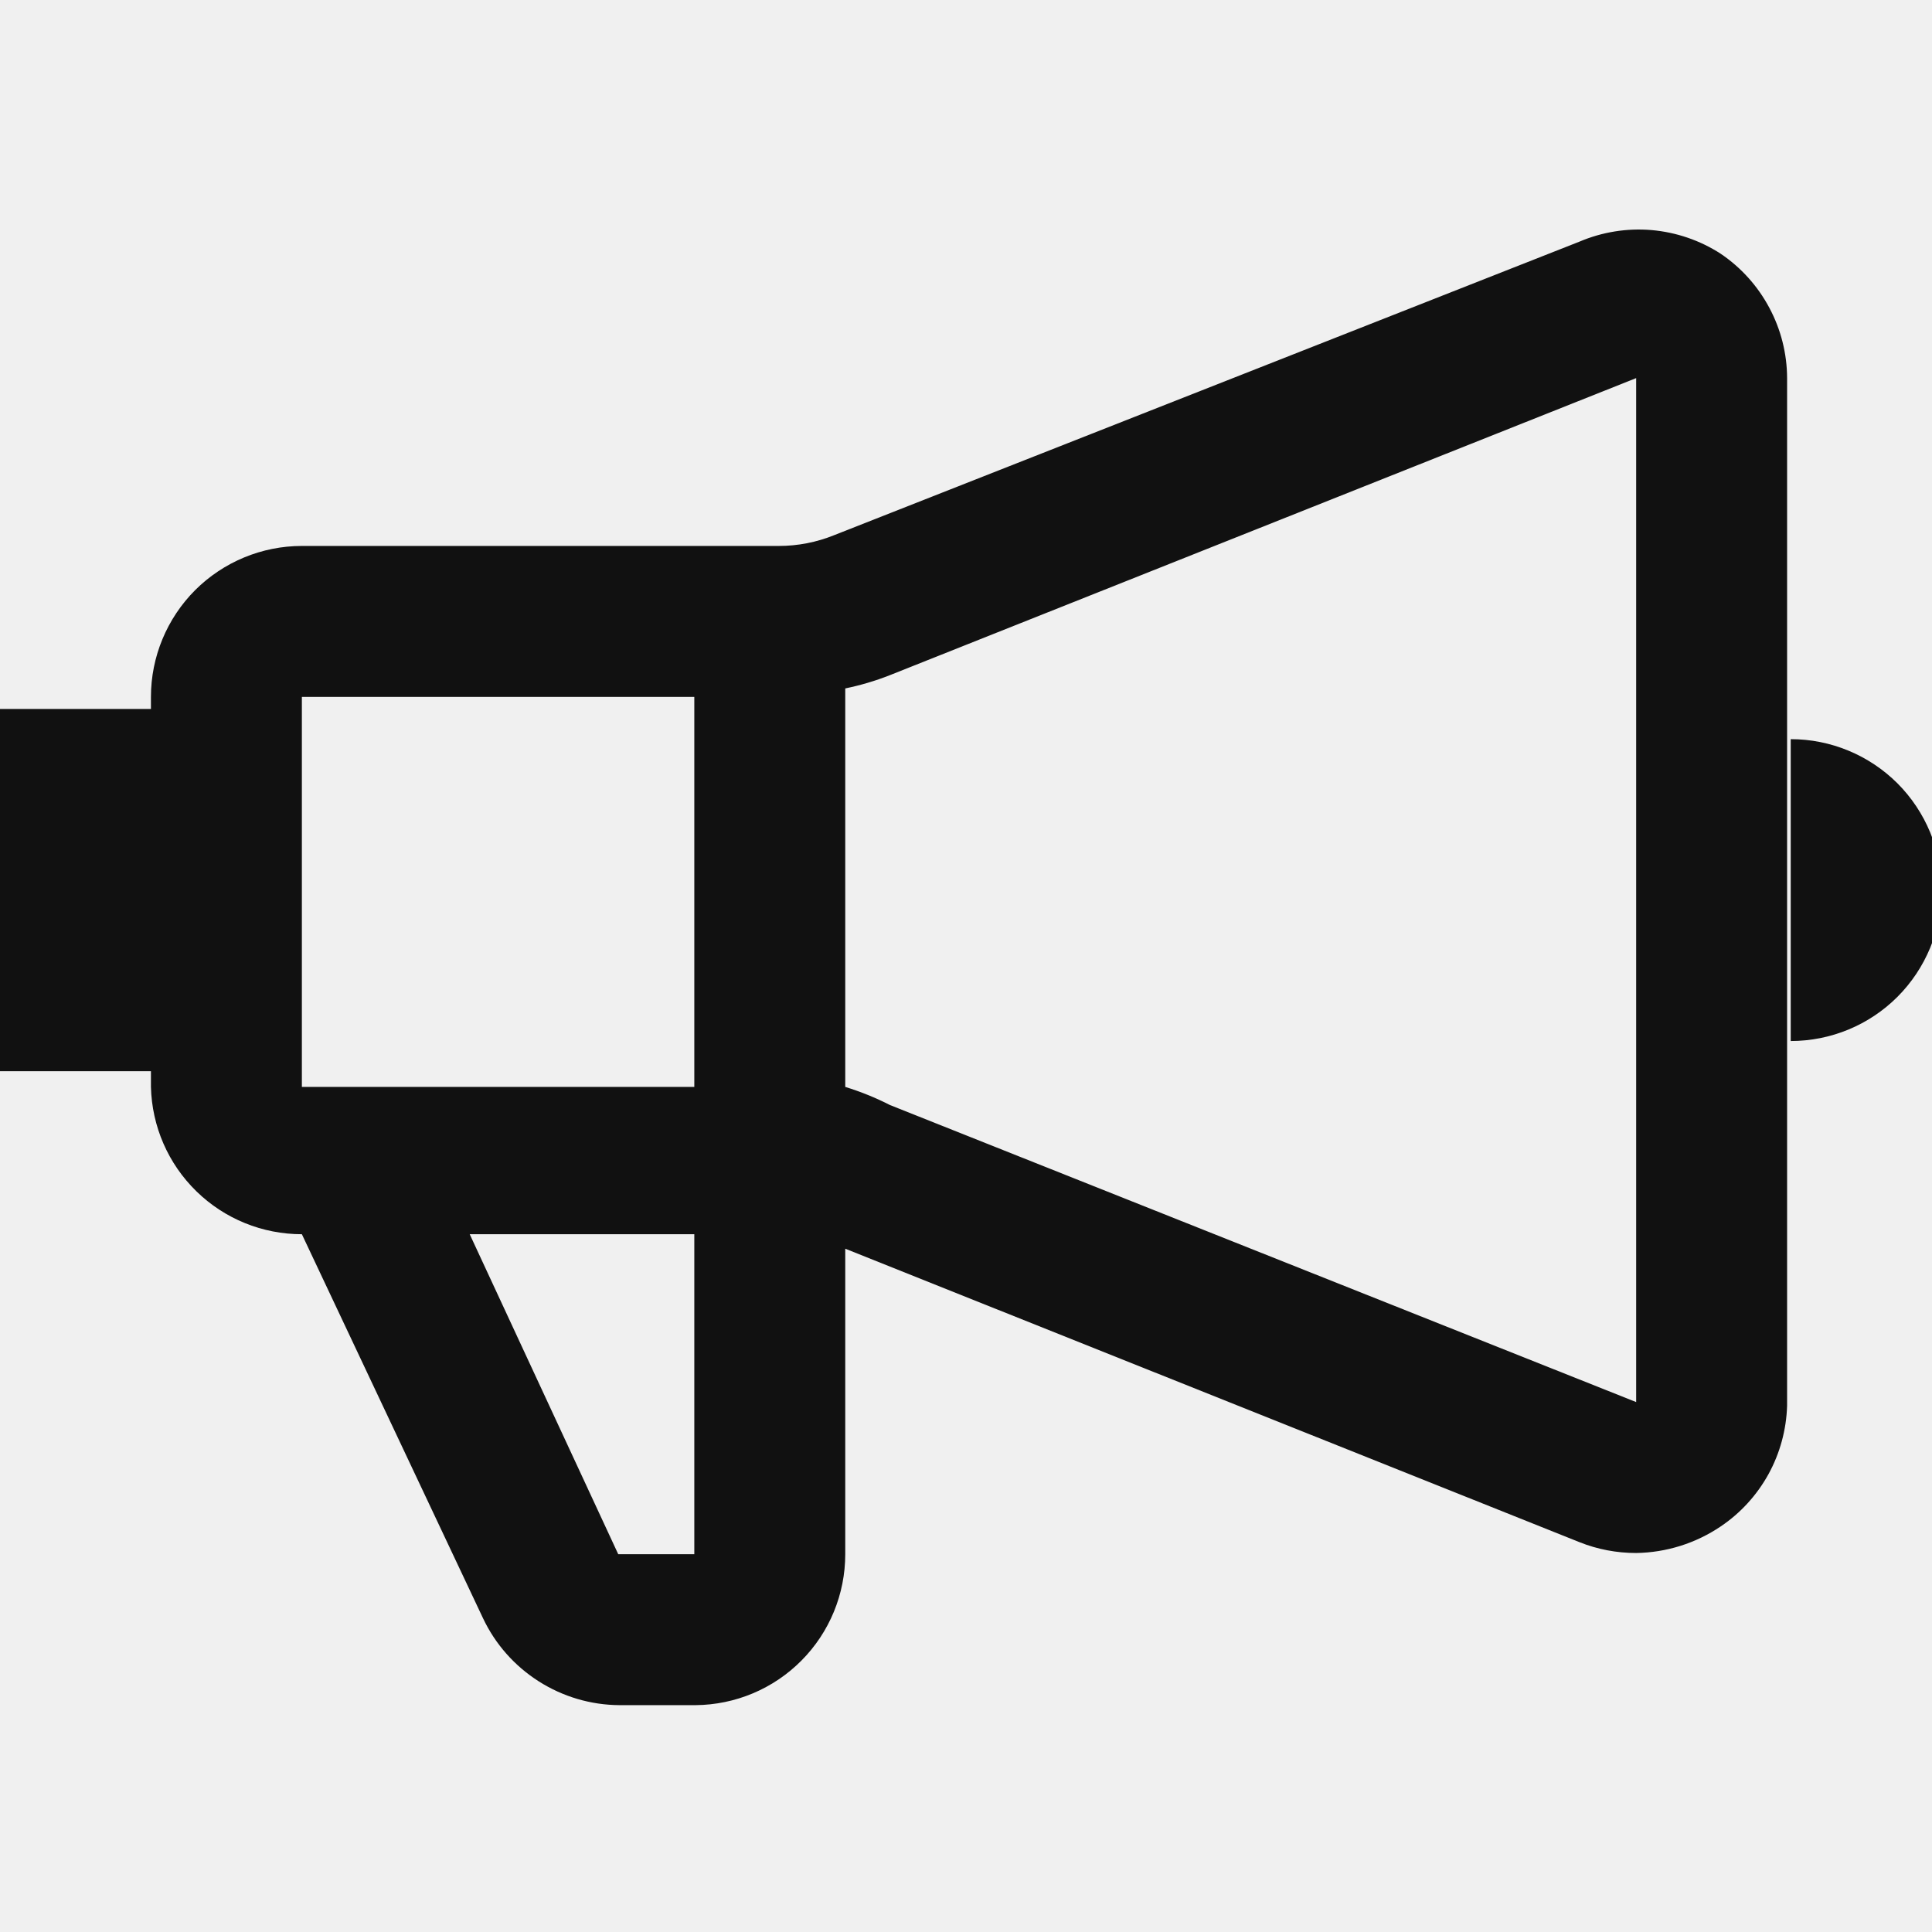
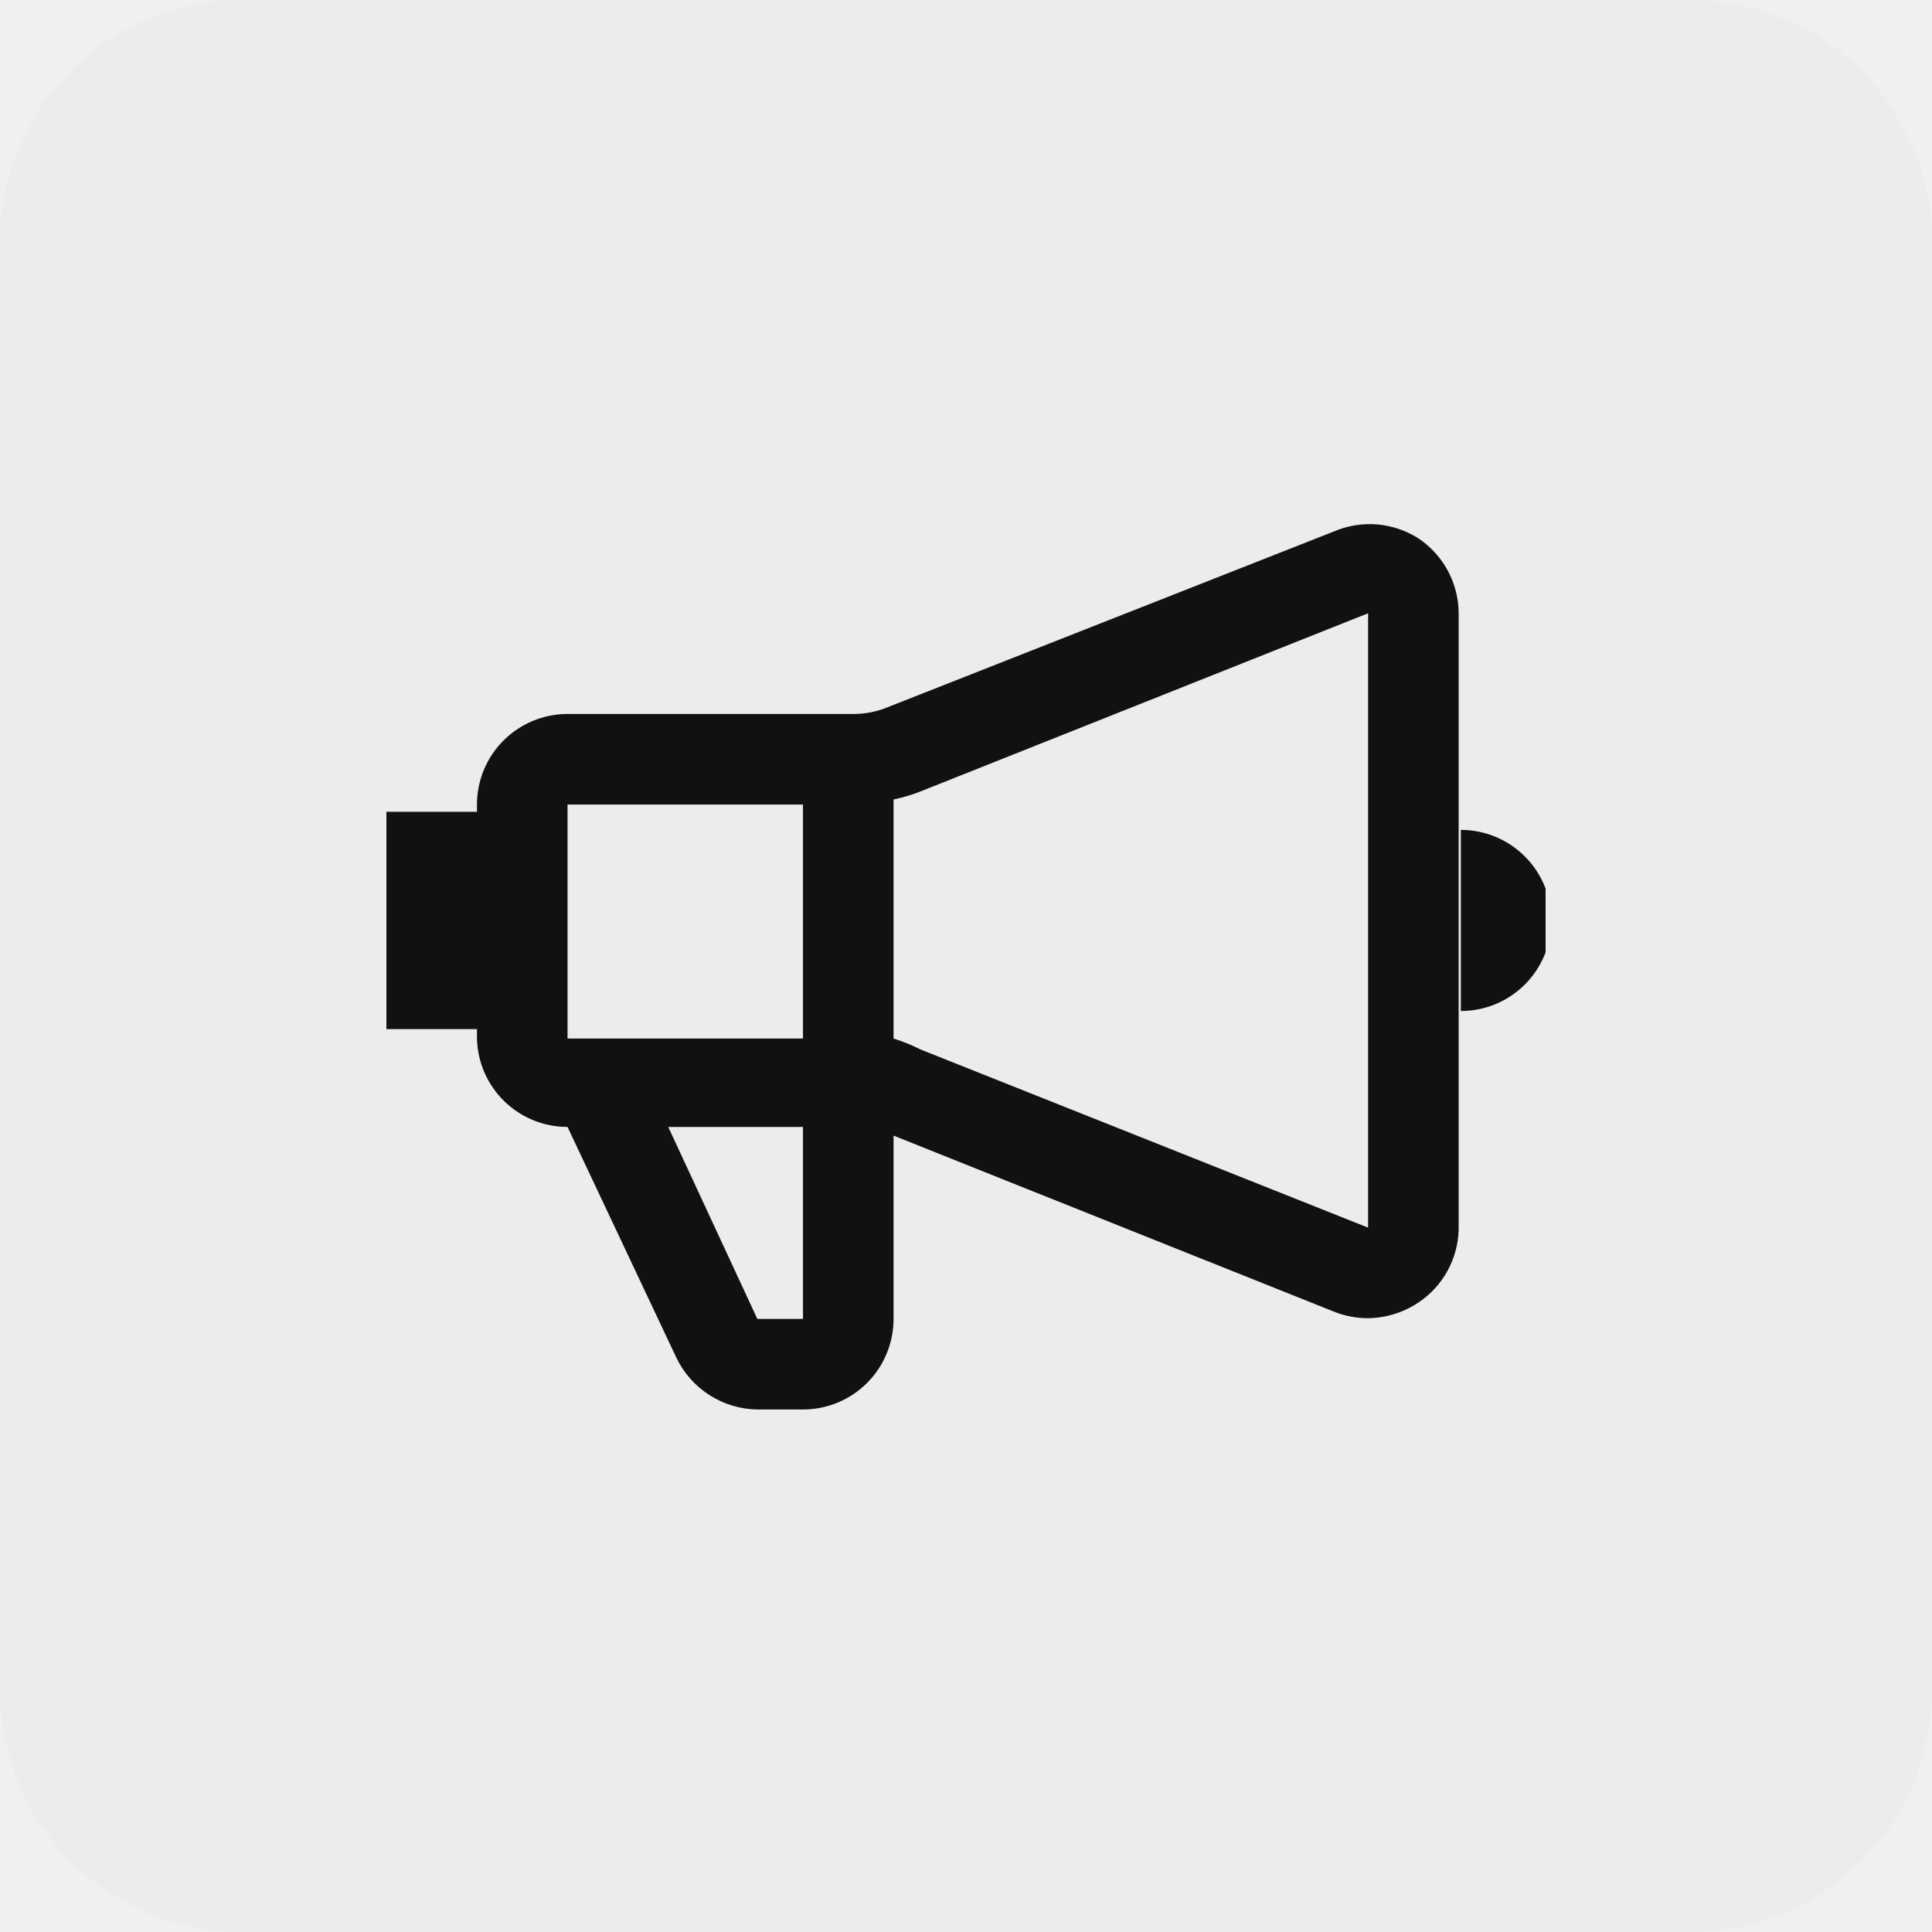
- <svg xmlns="http://www.w3.org/2000/svg" width="24" height="24" viewBox="0 0 24 24" fill="none">
-   <g clip-path="url(#clip0_4246_2349)">
-     <path d="M21.375 3.152C21.117 2.985 20.822 2.885 20.516 2.858C20.21 2.832 19.902 2.882 19.62 3.002L10.365 6.647C10.146 6.736 9.912 6.782 9.675 6.782H3.75C3.253 6.782 2.776 6.98 2.424 7.331C2.073 7.683 1.875 8.16 1.875 8.657V8.807H0V13.307H1.875V13.502C1.887 13.992 2.089 14.457 2.44 14.799C2.79 15.141 3.26 15.332 3.75 15.332L6 20.102C6.152 20.424 6.392 20.695 6.692 20.886C6.992 21.077 7.339 21.18 7.695 21.182H8.64C9.135 21.178 9.608 20.979 9.956 20.628C10.305 20.277 10.5 19.802 10.5 19.307V15.512L19.62 19.157C19.844 19.247 20.084 19.292 20.325 19.292C20.7 19.286 21.064 19.172 21.375 18.962C21.622 18.796 21.825 18.573 21.969 18.312C22.112 18.051 22.191 17.76 22.2 17.462V4.697C22.199 4.392 22.123 4.092 21.979 3.823C21.835 3.553 21.628 3.323 21.375 3.152ZM8.625 8.657V13.502H3.75V8.657H8.625ZM8.625 19.307H7.68L5.835 15.332H8.625V19.307ZM11.055 13.727C10.877 13.636 10.691 13.561 10.5 13.502V8.552C10.689 8.513 10.875 8.458 11.055 8.387L20.325 4.697V17.417L11.055 13.727ZM22.245 9.182V12.932C22.742 12.932 23.219 12.735 23.571 12.383C23.922 12.031 24.12 11.555 24.12 11.057C24.12 10.56 23.922 10.083 23.571 9.731C23.219 9.38 22.742 9.182 22.245 9.182Z" fill="#111111" />
+ <svg xmlns="http://www.w3.org/2000/svg" width="40" height="40" viewBox="0 0 40 40" fill="none">
+   <rect width="40" height="40" rx="5" fill="#ECECEC" />
+   <g clip-path="url(#clip0_6992_2518)">
+     <path d="M29.375 11.152C29.117 10.986 28.822 10.884 28.516 10.858C28.21 10.832 27.902 10.882 27.62 11.002L18.365 14.647C18.146 14.736 17.912 14.782 17.675 14.782H11.75C11.253 14.782 10.776 14.98 10.424 15.332C10.072 15.683 9.875 16.16 9.875 16.657V16.807H8V21.307H9.875V21.502C9.887 21.992 10.089 22.457 10.44 22.799C10.79 23.141 11.26 23.332 11.75 23.332L14 28.102C14.152 28.424 14.392 28.695 14.692 28.886C14.992 29.077 15.339 29.18 15.695 29.182H16.64C17.135 29.178 17.608 28.979 17.956 28.628C18.305 28.277 18.5 27.802 18.5 27.307V23.512L27.62 27.157C27.844 27.247 28.084 27.292 28.325 27.292C28.7 27.286 29.064 27.172 29.375 26.962C29.622 26.796 29.825 26.573 29.969 26.312C30.112 26.051 30.191 25.76 30.2 25.462V12.697C30.199 12.392 30.123 12.092 29.979 11.822C29.835 11.553 29.628 11.323 29.375 11.152ZM16.625 16.657V21.502H11.75V16.657H16.625ZM16.625 27.307H15.68L13.835 23.332H16.625V27.307ZM19.055 21.727C18.877 21.636 18.691 21.561 18.5 21.502V16.552C18.689 16.513 18.875 16.458 19.055 16.387L28.325 12.697V25.417L19.055 21.727ZM30.245 17.182V20.932C30.742 20.932 31.219 20.735 31.571 20.383C31.922 20.032 32.12 19.555 32.12 19.057C32.12 18.56 31.922 18.083 31.571 17.732C31.219 17.38 30.742 17.182 30.245 17.182Z" fill="#111111" />
  </g>
  <defs>
-     <clipPath id="clip0_4246_2349">
-       <rect width="24" height="24" fill="white" />
+     <clipPath id="clip0_6992_2518">
+       <rect width="24" height="24" fill="white" transform="translate(8 8)" />
    </clipPath>
  </defs>
</svg>
